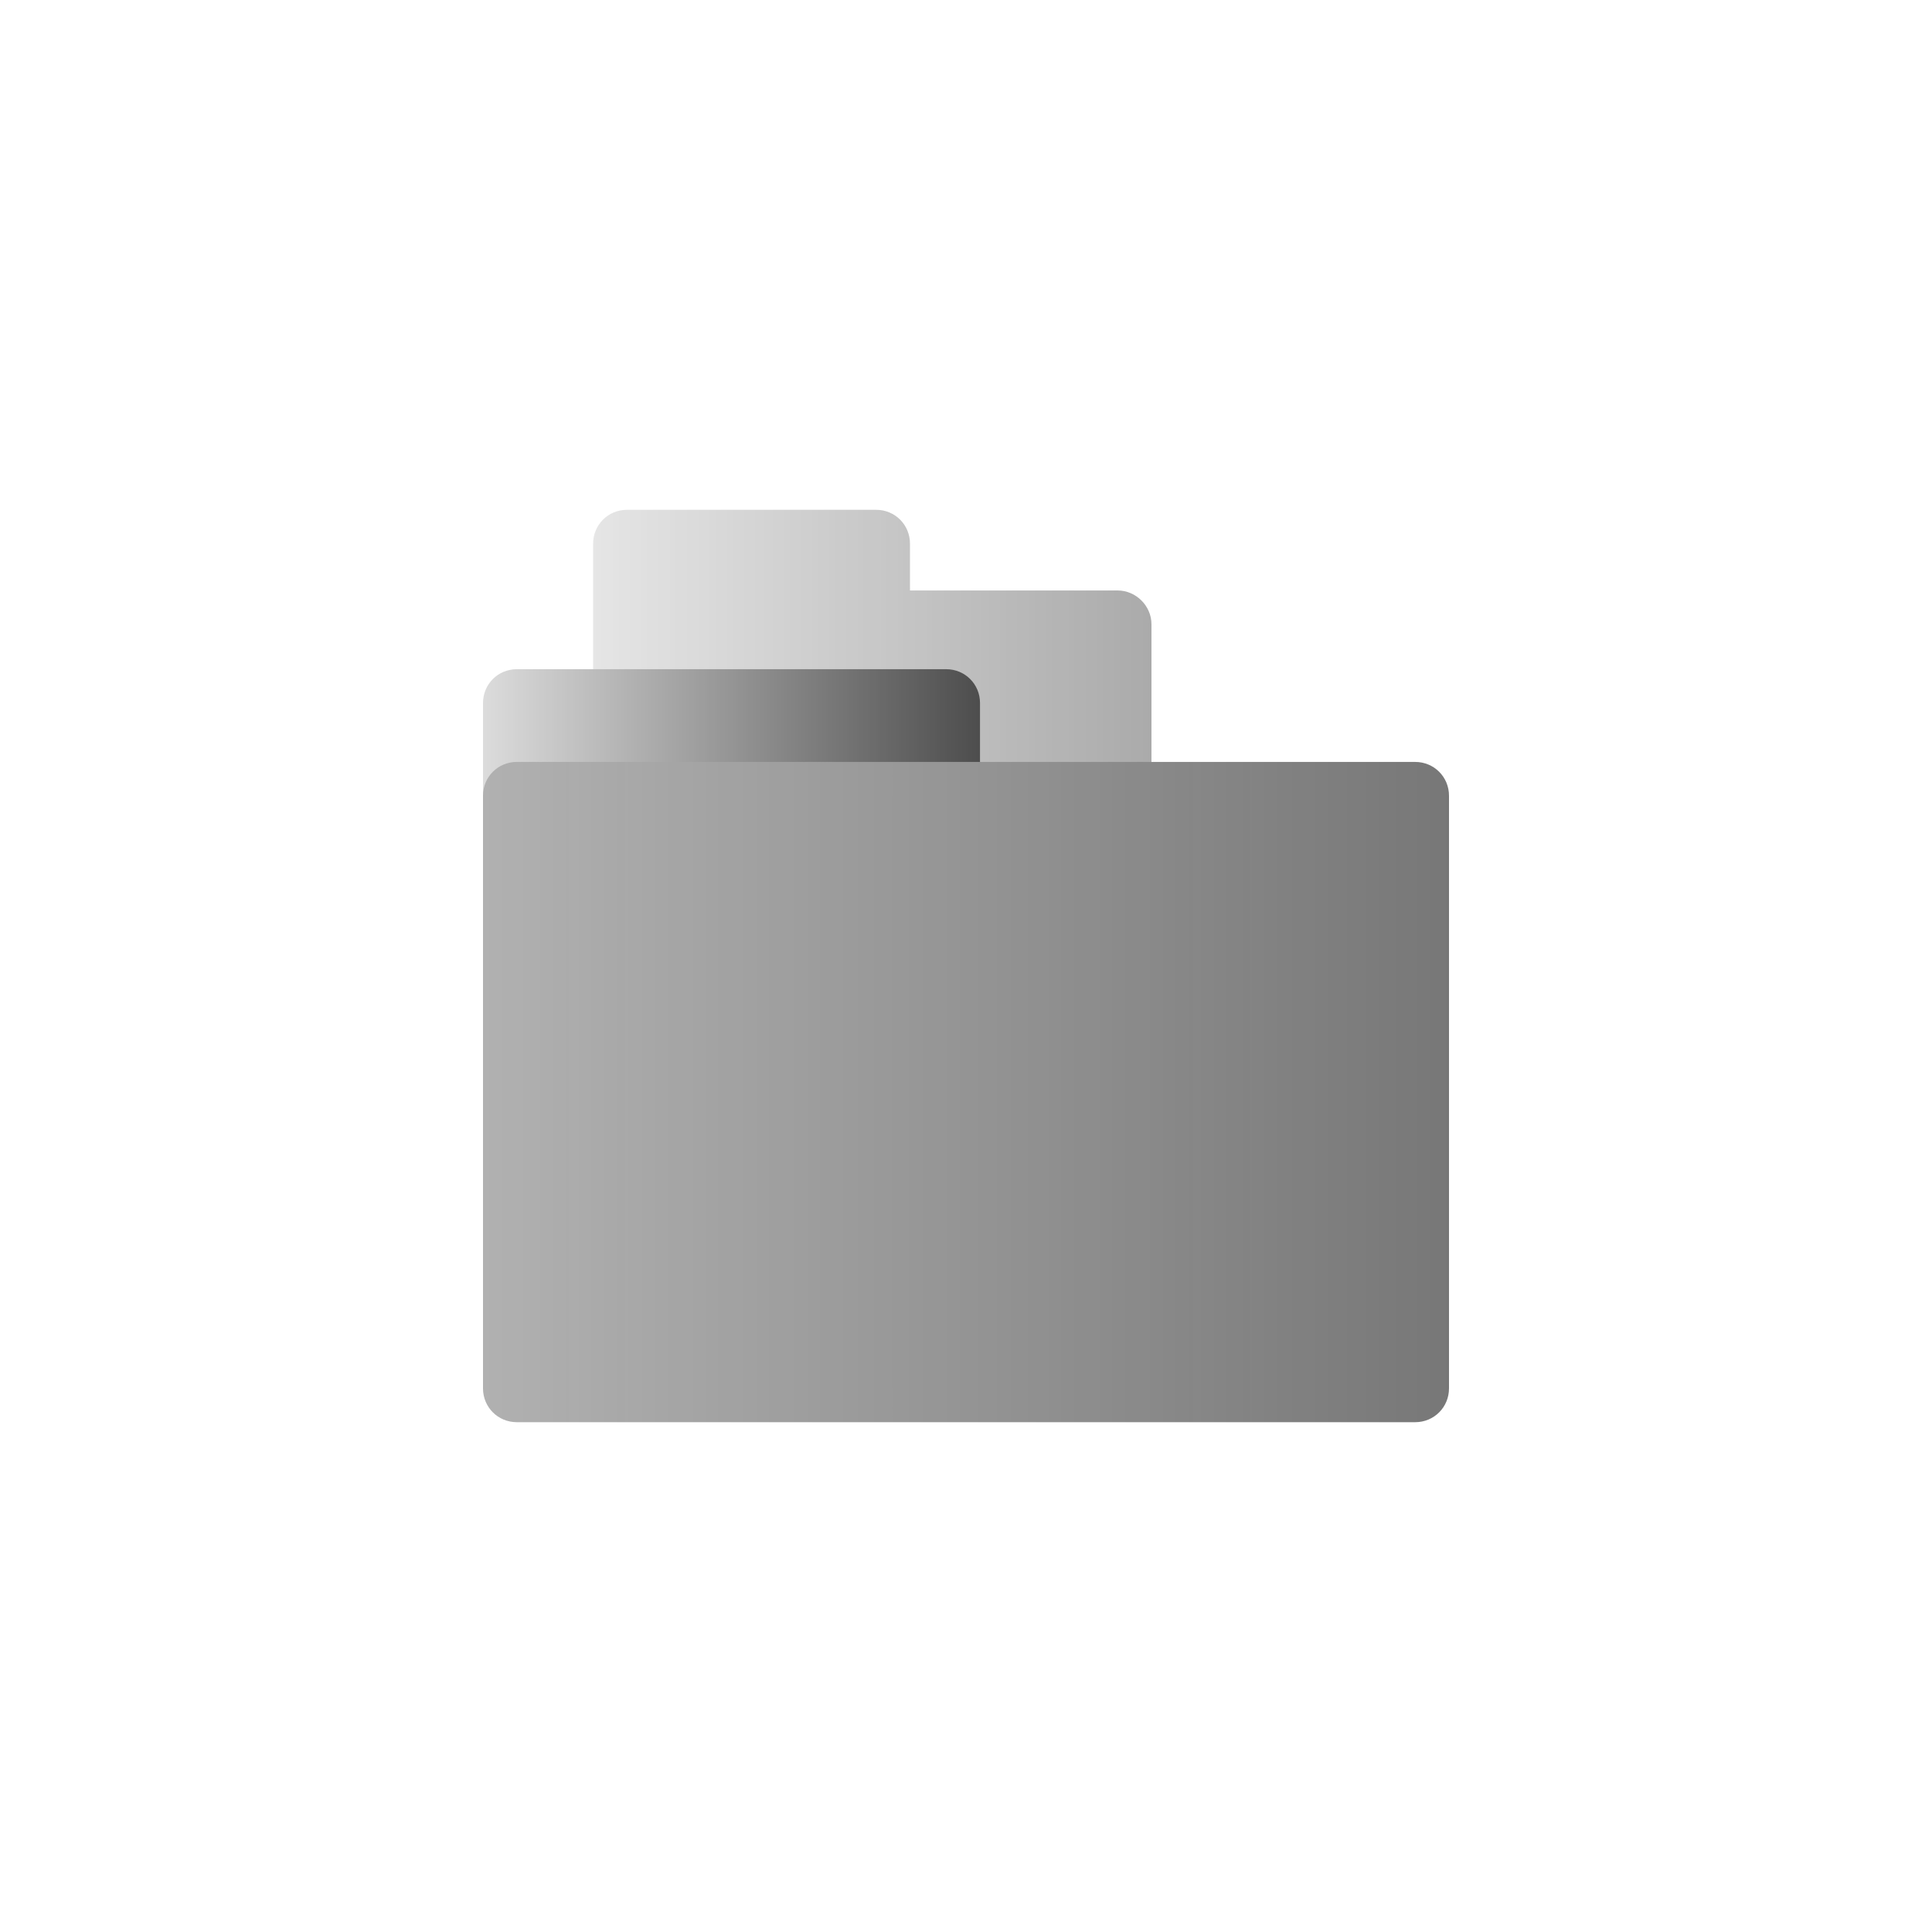
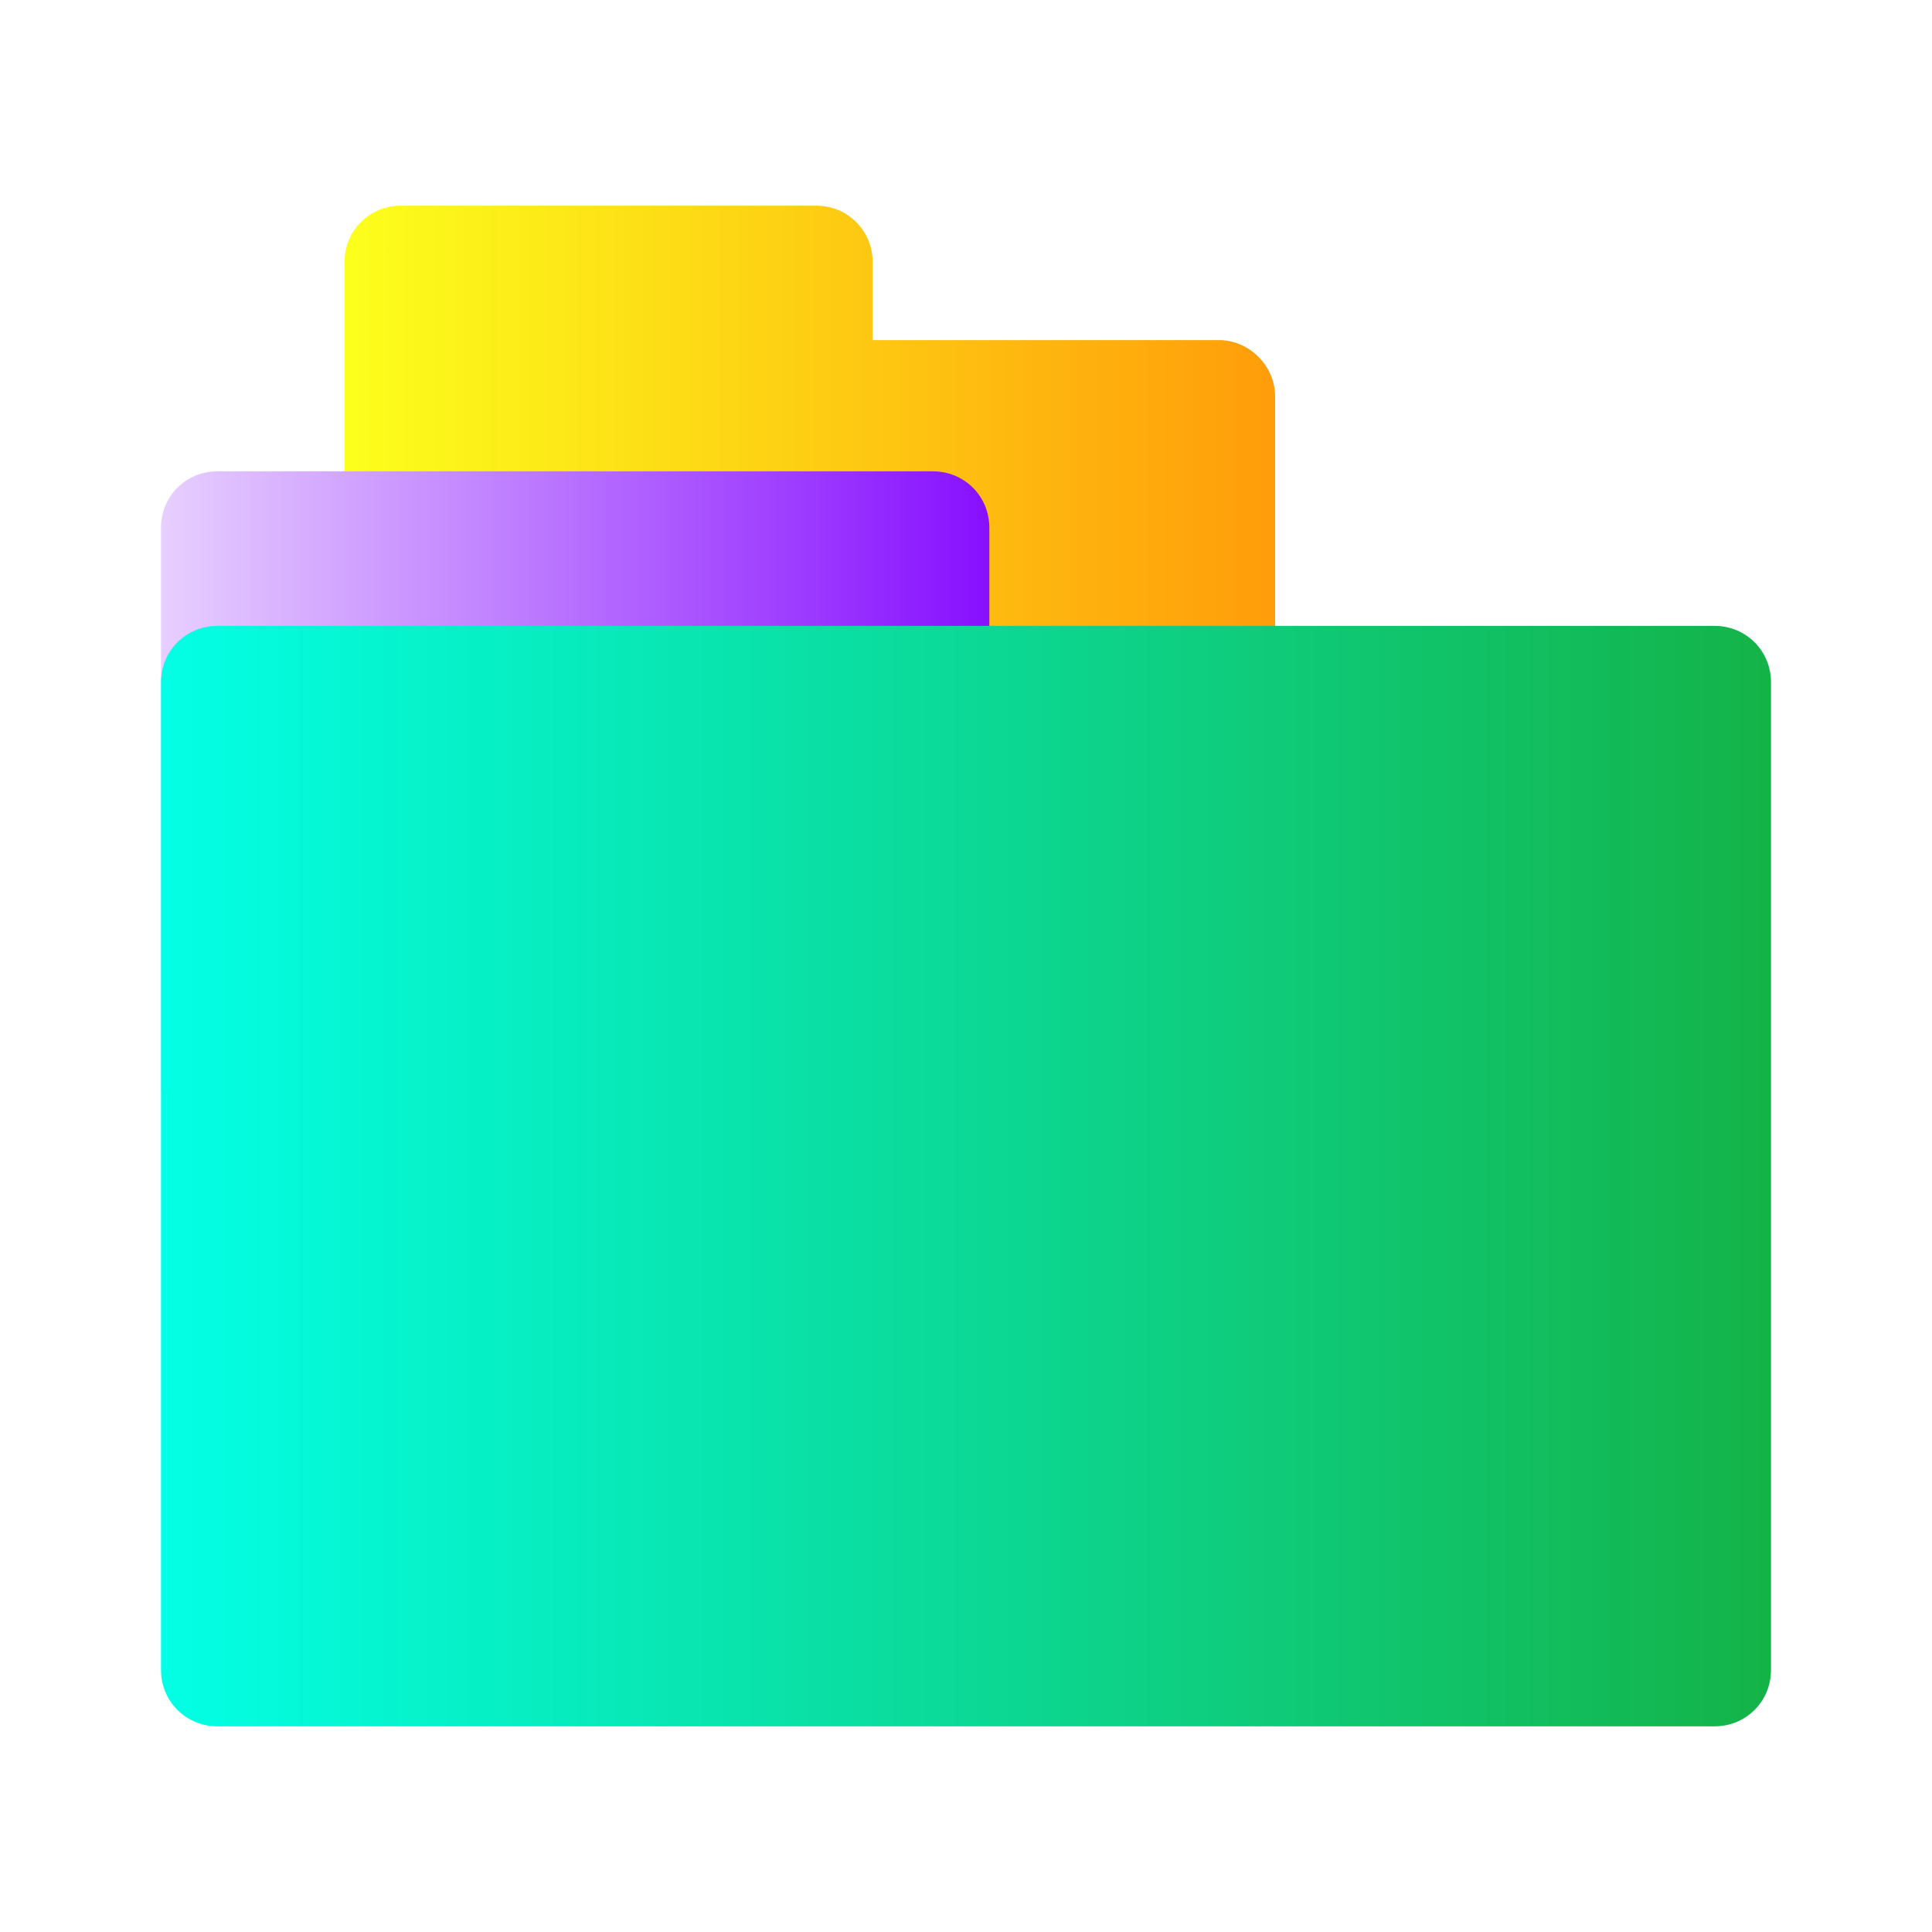
- <svg xmlns="http://www.w3.org/2000/svg" width="40" height="40" viewBox="0 0 40 40" fill="none">
-   <g style="mix-blend-mode:luminosity">
-     <path d="M23.84 12.925V19.025C23.84 19.415 23.53 19.725 23.14 19.725H17.98C17.59 19.725 17.28 19.415 17.28 19.025V18.055H12.98C12.59 18.055 12.28 17.745 12.28 17.355V11.255C12.28 10.865 12.59 10.555 12.98 10.555H18.14C18.53 10.555 18.84 10.865 18.84 11.255V12.225H23.14C23.52 12.225 23.84 12.545 23.84 12.925Z" fill="url(#paint0_linear_19_1458)" />
-     <path d="M19.59 22.185H10.7C10.31 22.185 10 21.875 10 21.485V14.555C10 14.165 10.31 13.855 10.7 13.855H19.59C19.98 13.855 20.29 14.165 20.29 14.555V21.485C20.29 21.875 19.98 22.185 19.59 22.185Z" fill="url(#paint1_linear_19_1458)" />
-     <path d="M29.3 29.445H10.7C10.31 29.445 10 29.135 10 28.745V16.475C10 16.085 10.31 15.775 10.7 15.775H29.3C29.69 15.775 30 16.085 30 16.475V28.745C30 29.135 29.69 29.445 29.3 29.445Z" fill="url(#paint2_linear_19_1458)" />
-   </g>
+ <svg xmlns="http://www.w3.org/2000/svg" width="24" height="24" viewBox="0 0 24 24" fill="none">
+   <path d="M15.84 4.925V11.025C15.84 11.415 15.53 11.725 15.14 11.725H9.98C9.59 11.725 9.28 11.415 9.28 11.025V10.055H4.98C4.59 10.055 4.28 9.745 4.28 9.355V3.255C4.28 2.865 4.59 2.555 4.98 2.555H10.14C10.53 2.555 10.84 2.865 10.84 3.255V4.225H15.14C15.52 4.225 15.84 4.545 15.84 4.925Z" fill="url(#paint0_linear_19_1459)" />
+   <path d="M11.59 14.185H2.7C2.31 14.185 2 13.875 2 13.485V6.555C2 6.165 2.31 5.855 2.7 5.855H11.59C11.98 5.855 12.29 6.165 12.29 6.555V13.485C12.29 13.875 11.98 14.185 11.59 14.185Z" fill="url(#paint1_linear_19_1459)" />
+   <path d="M21.3 21.445H2.7C2.31 21.445 2 21.135 2 20.745V8.475C2 8.085 2.31 7.775 2.7 7.775H21.3C21.69 7.775 22 8.085 22 8.475V20.745C22 21.135 21.69 21.445 21.3 21.445Z" fill="url(#paint2_linear_19_1459)" />
  <defs>
-     <linearGradient id="paint0_linear_19_1458" x1="12.275" y1="15.142" x2="23.837" y2="15.142" gradientUnits="userSpaceOnUse">
+     <linearGradient id="paint0_linear_19_1459" x1="4.275" y1="7.142" x2="15.836" y2="7.142" gradientUnits="userSpaceOnUse">
      <stop stop-color="#FCFF1C" />
      <stop offset="1" stop-color="#FF9D0A" />
    </linearGradient>
-     <linearGradient id="paint1_linear_19_1458" x1="10" y1="18.022" x2="20.293" y2="18.022" gradientUnits="userSpaceOnUse">
+     <linearGradient id="paint1_linear_19_1459" x1="2" y1="10.022" x2="12.293" y2="10.022" gradientUnits="userSpaceOnUse">
      <stop stop-color="#E7CFFF" />
      <stop offset="1" stop-color="#870FFF" />
    </linearGradient>
-     <linearGradient id="paint2_linear_19_1458" x1="10" y1="22.614" x2="30" y2="22.614" gradientUnits="userSpaceOnUse">
+     <linearGradient id="paint2_linear_19_1459" x1="2" y1="14.614" x2="22" y2="14.614" gradientUnits="userSpaceOnUse">
      <stop stop-color="#03FFE5" />
      <stop offset="1" stop-color="#14B348" />
    </linearGradient>
  </defs>
</svg>
